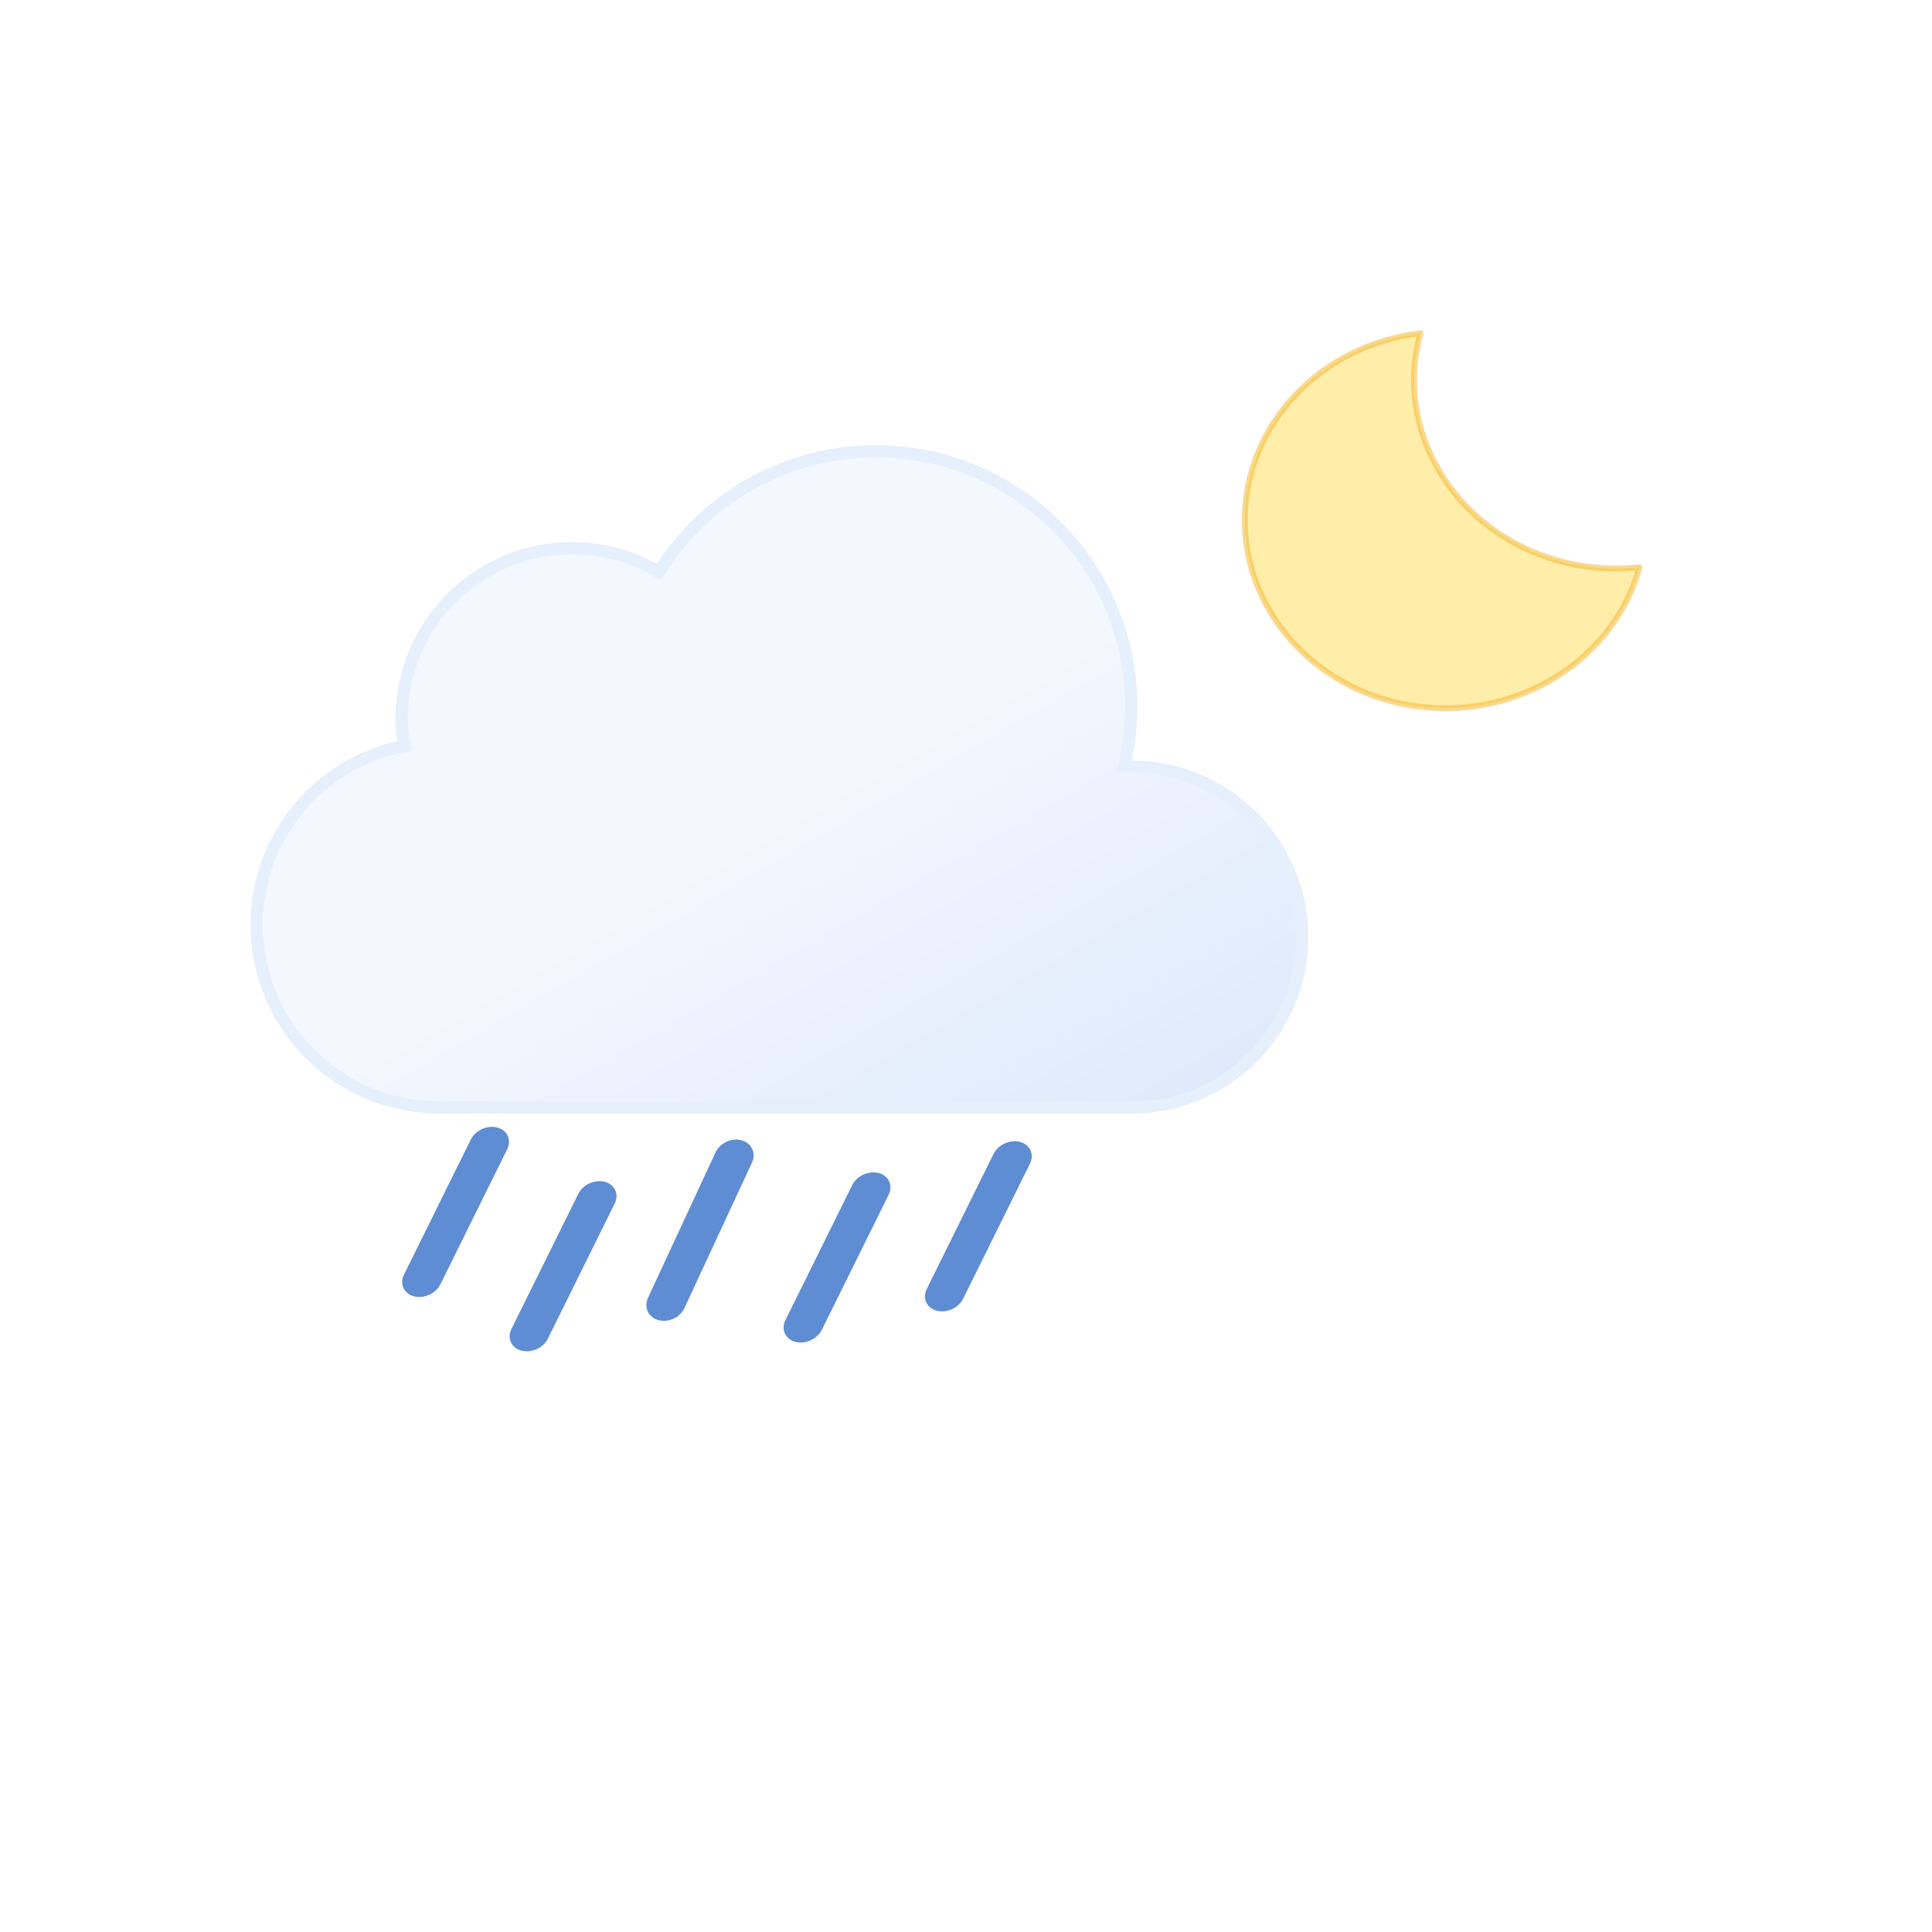
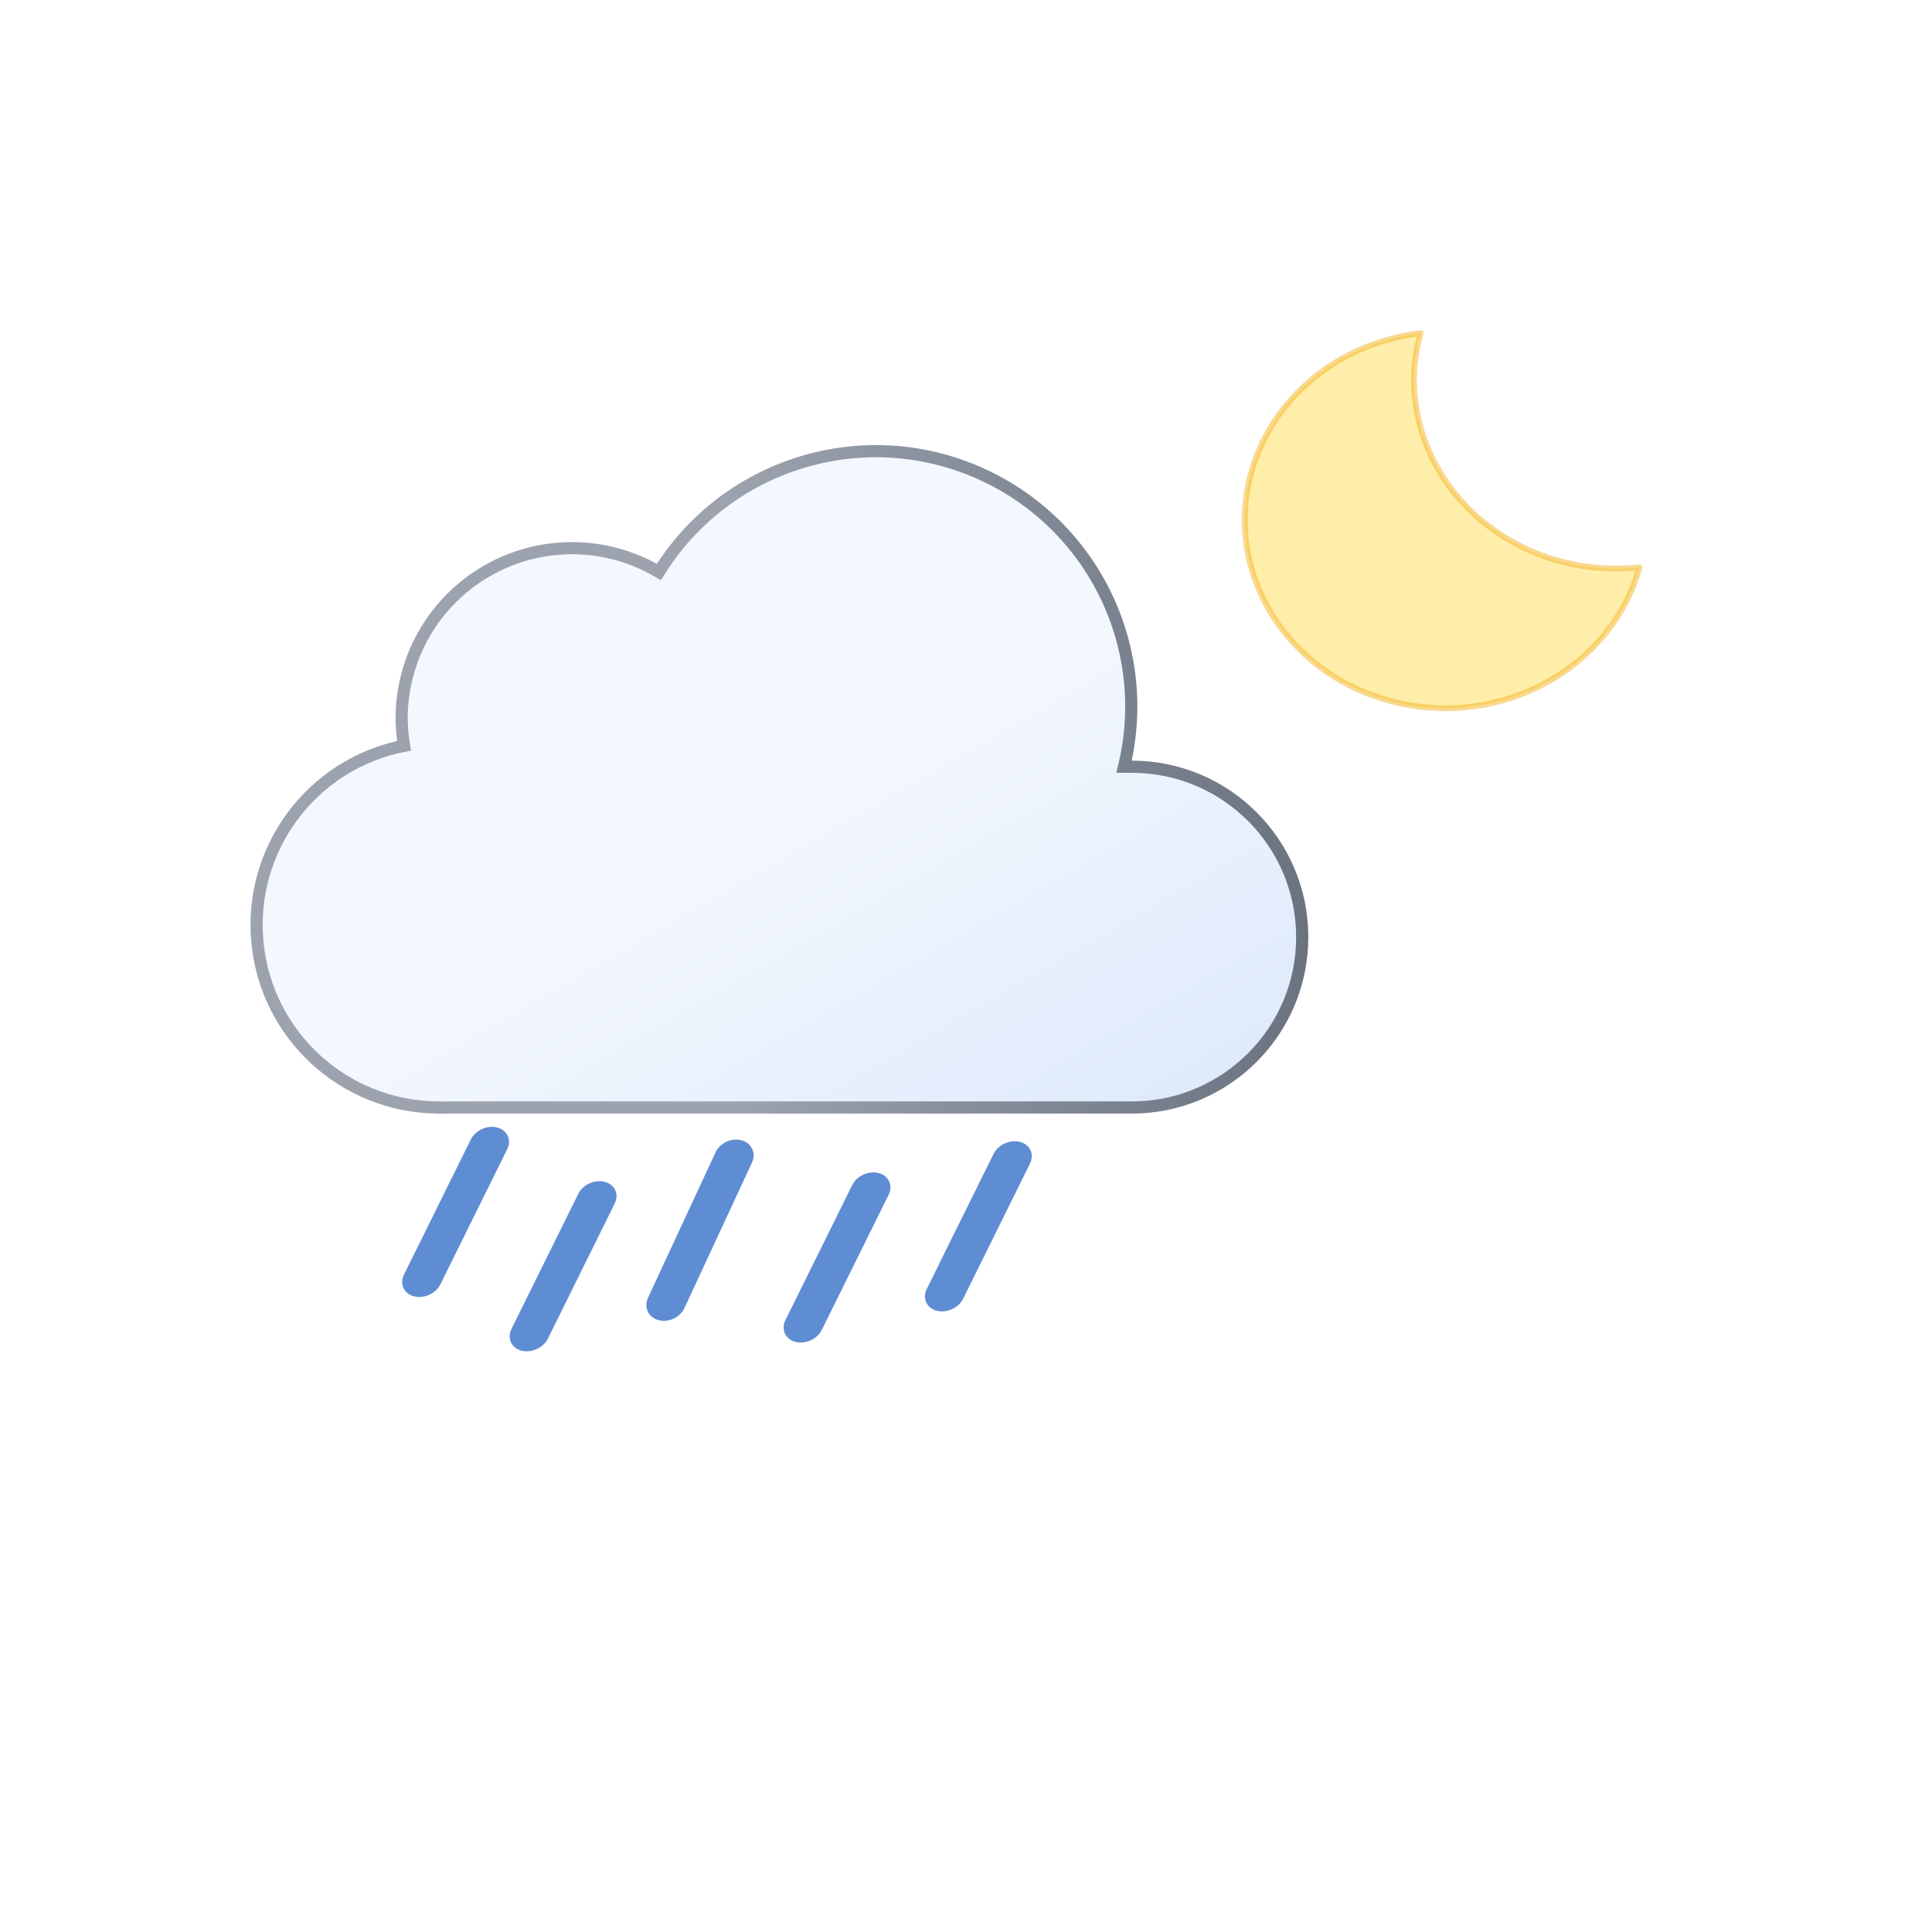
- <svg xmlns="http://www.w3.org/2000/svg" viewBox="0 0 79.374 79.374" version="1.1" id="svg22" width="300" height="300">
+ <svg xmlns="http://www.w3.org/2000/svg" xmlns:xlink="http://www.w3.org/1999/xlink" viewBox="0 0 79.374 79.374" version="1.1" id="svg22" width="300" height="300">
  <defs id="defs16">
    <linearGradient id="a" x1="40.76" y1="23" x2="50.83" y2="40.46" gradientUnits="userSpaceOnUse">
      <stop offset="0" stop-color="#9ca3af" id="stop2" />
      <stop offset="0.45" stop-color="#9ca3af" id="stop4" />
      <stop offset="1" stop-color="#6b7280" id="stop6" />
    </linearGradient>
    <linearGradient id="b" x1="22.56" y1="21.96" x2="39.2" y2="50.8" gradientUnits="userSpaceOnUse">
      <stop offset="0" stop-color="#f3f7fe" id="stop9" />
      <stop offset="0.45" stop-color="#f3f7fe" id="stop11" />
      <stop offset="1" stop-color="#deeafb" id="stop13" />
    </linearGradient>
+     <linearGradient xlink:href="#a" id="linearGradient841" x1="10.289" y1="32.022" x2="53.75" y2="32.022" gradientUnits="userSpaceOnUse" />
  </defs>
-   <path d="m 46.5,31.5 h -0.32 a 10.49,10.49 0 0 0 -19.11,-8 7,7 0 0 0 -10.57,6 7.21,7.21 0 0 0 0.1,1.14 7.5,7.5 0 0 0 1.4,14.86 4.19,4.19 0 0 0 0.5,0 v 0 h 28 a 7,7 0 0 0 0,-14 z" stroke="#e6effc" stroke-miterlimit="10" stroke-width="0.5" fill="url(#b)" id="path20" />
+   <path d="m 46.5,31.5 h -0.32 a 10.49,10.49 0 0 0 -19.11,-8 7,7 0 0 0 -10.57,6 7.21,7.21 0 0 0 0.1,1.14 7.5,7.5 0 0 0 1.4,14.86 4.19,4.19 0 0 0 0.5,0 v 0 h 28 a 7,7 0 0 0 0,-14 z" stroke="#e6effc" stroke-miterlimit="10" stroke-width="0.5" fill="url(#b)" id="path20" style="stroke:url(#linearGradient841)" />
  <rect style="fill:#5f8dd3;stroke-width:0.152" id="rect400-3-0-2" width="8.142" height="1.554" x="37.147" y="-48.738" ry="0.777" transform="matrix(-0.4212304,0.9069537,-0.961624,-0.2743708,0,0)" />
  <rect style="fill:#5f8dd3;stroke-width:0.147" id="rect400-3-0-2-1" width="7.735" height="1.548" x="40.241" y="-40.397" ry="0.774" transform="matrix(-0.4433532,0.896347,-0.9659346,-0.2587862,0,0)" />
  <rect style="fill:#5f8dd3;stroke-width:0.147" id="rect400-3-0-2-1-1" width="7.735" height="1.548" x="41.273" y="-45.443" ry="0.774" transform="matrix(-0.4433532,0.896347,-0.9659346,-0.2587862,0,0)" />
  <rect style="fill:#5f8dd3;stroke-width:0.147" id="rect400-3-0-2-8" width="7.735" height="1.548" x="35.155" y="-60.297" ry="0.774" transform="matrix(-0.4433532,0.896347,-0.9659346,-0.2587862,0,0)" />
  <rect style="fill:#5f8dd3;stroke-width:0.147" id="rect400-3-0-2-7" width="7.735" height="1.548" x="37.948" y="-55.568" ry="0.774" transform="matrix(-0.4433532,0.896347,-0.9659346,-0.2587862,0,0)" />
-   <path fill="url(#a)" stroke="#72b9d5" stroke-linecap="round" stroke-linejoin="round" stroke-width="0.241" d="m 66.441,23.356 a 8.291,7.78 0 0 1 -8.351,-7.729 8.107,7.607 0 0 1 0.274,-1.938 8.241,7.733 0 1 0 8.993,9.62 c -0.304,0.028 -0.607,0.047 -0.916,0.047 z" id="path28509" style="fill:#ffeeaa;stroke:#f2b21d;stroke-opacity:0.486">
-   </path>
+   <path fill="url(#a)" stroke="#72b9d5" stroke-linecap="round" stroke-linejoin="round" stroke-width="0.241" d="m 66.441,23.356 a 8.291,7.78 0 0 1 -8.351,-7.729 8.107,7.607 0 0 1 0.274,-1.938 8.241,7.733 0 1 0 8.993,9.62 c -0.304,0.028 -0.607,0.047 -0.916,0.047 z" id="path28509" style="fill:#ffeeaa;stroke:#f2b21d;stroke-opacity:0.486" />
</svg>
